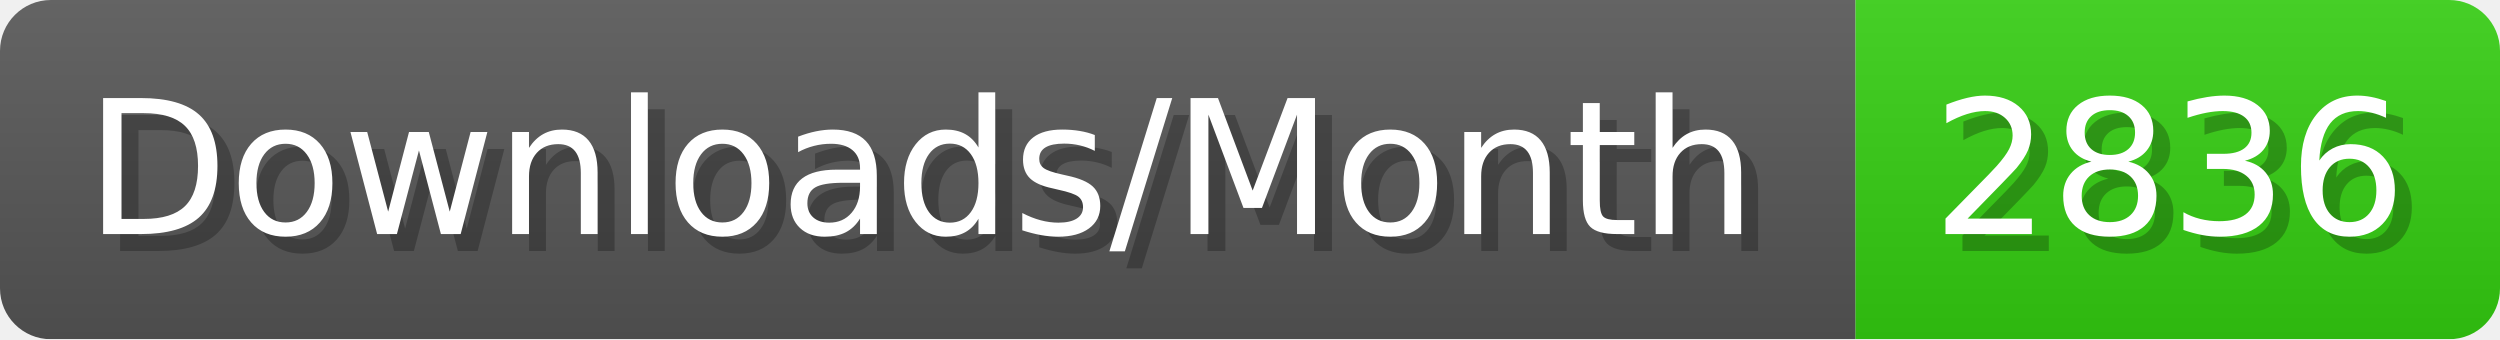
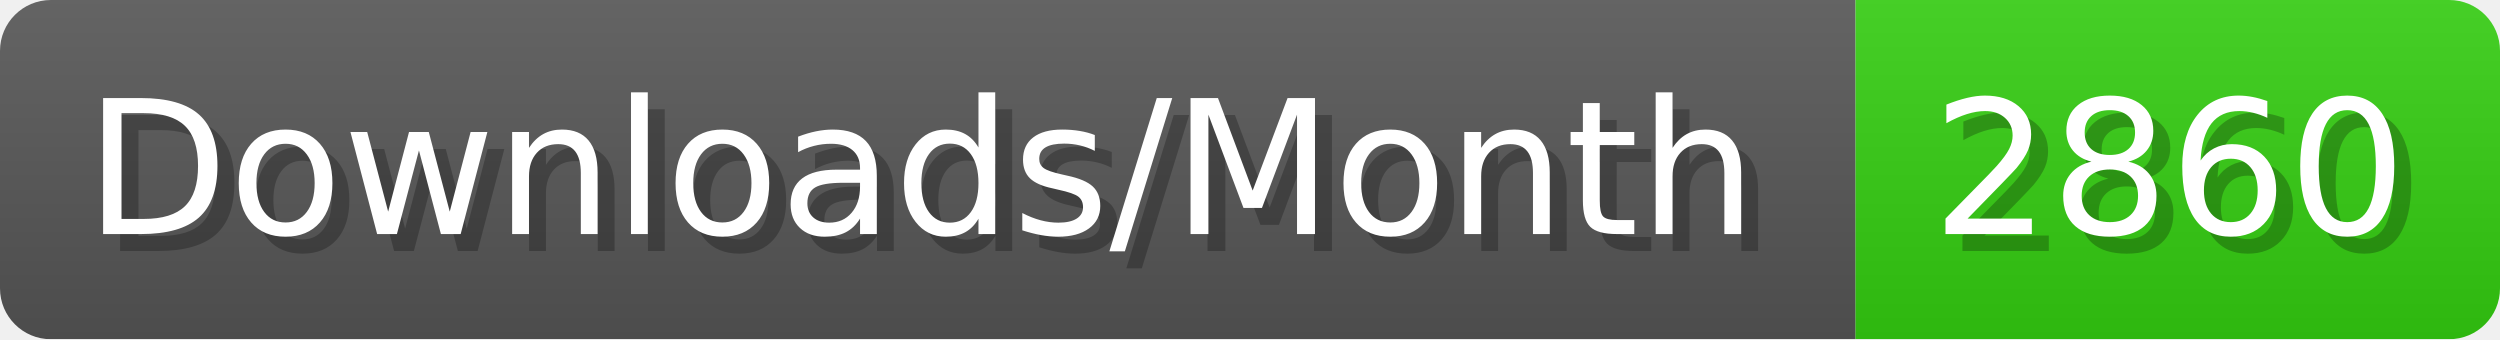
- <svg xmlns="http://www.w3.org/2000/svg" width="147.4" height="20" viewBox="0 0 1474 200" role="img" aria-label="Downloads/Month: 2836">
+ <svg xmlns="http://www.w3.org/2000/svg" width="147.4" height="20" viewBox="0 0 1474 200" role="img" aria-label="Downloads/Month: 2860">
  <linearGradient id="YlXUI" x2="0" y2="100%">
    <stop offset="0" stop-opacity=".1" stop-color="#EEE" />
    <stop offset="1" stop-opacity=".1" />
  </linearGradient>
  <mask id="JHhop">
    <rect width="1474" height="200" rx="30" fill="#FFF" />
  </mask>
  <g mask="url(#JHhop)">
    <rect width="1094" height="200" fill="#555" />
    <rect width="380" height="200" fill="#3C1" x="1094" />
    <rect width="1474" height="200" fill="url(#YlXUI)" />
  </g>
  <g aria-hidden="true" fill="#fff" text-anchor="start" font-family="Verdana,DejaVu Sans,sans-serif" font-size="110">
    <text x="60" y="148" textLength="994" fill="#000" opacity="0.25">Downloads/Month</text>
    <text x="50" y="138" textLength="994">Downloads/Month</text>
-     <text x="1149" y="148" textLength="280" fill="#000" opacity="0.25">2836</text>
-     <text x="1139" y="138" textLength="280">2836</text>
+     <text x="1149" y="148" textLength="280" fill="#000" opacity="0.25">2860</text>
+     <text x="1139" y="138" textLength="280">2860</text>
  </g>
</svg>
